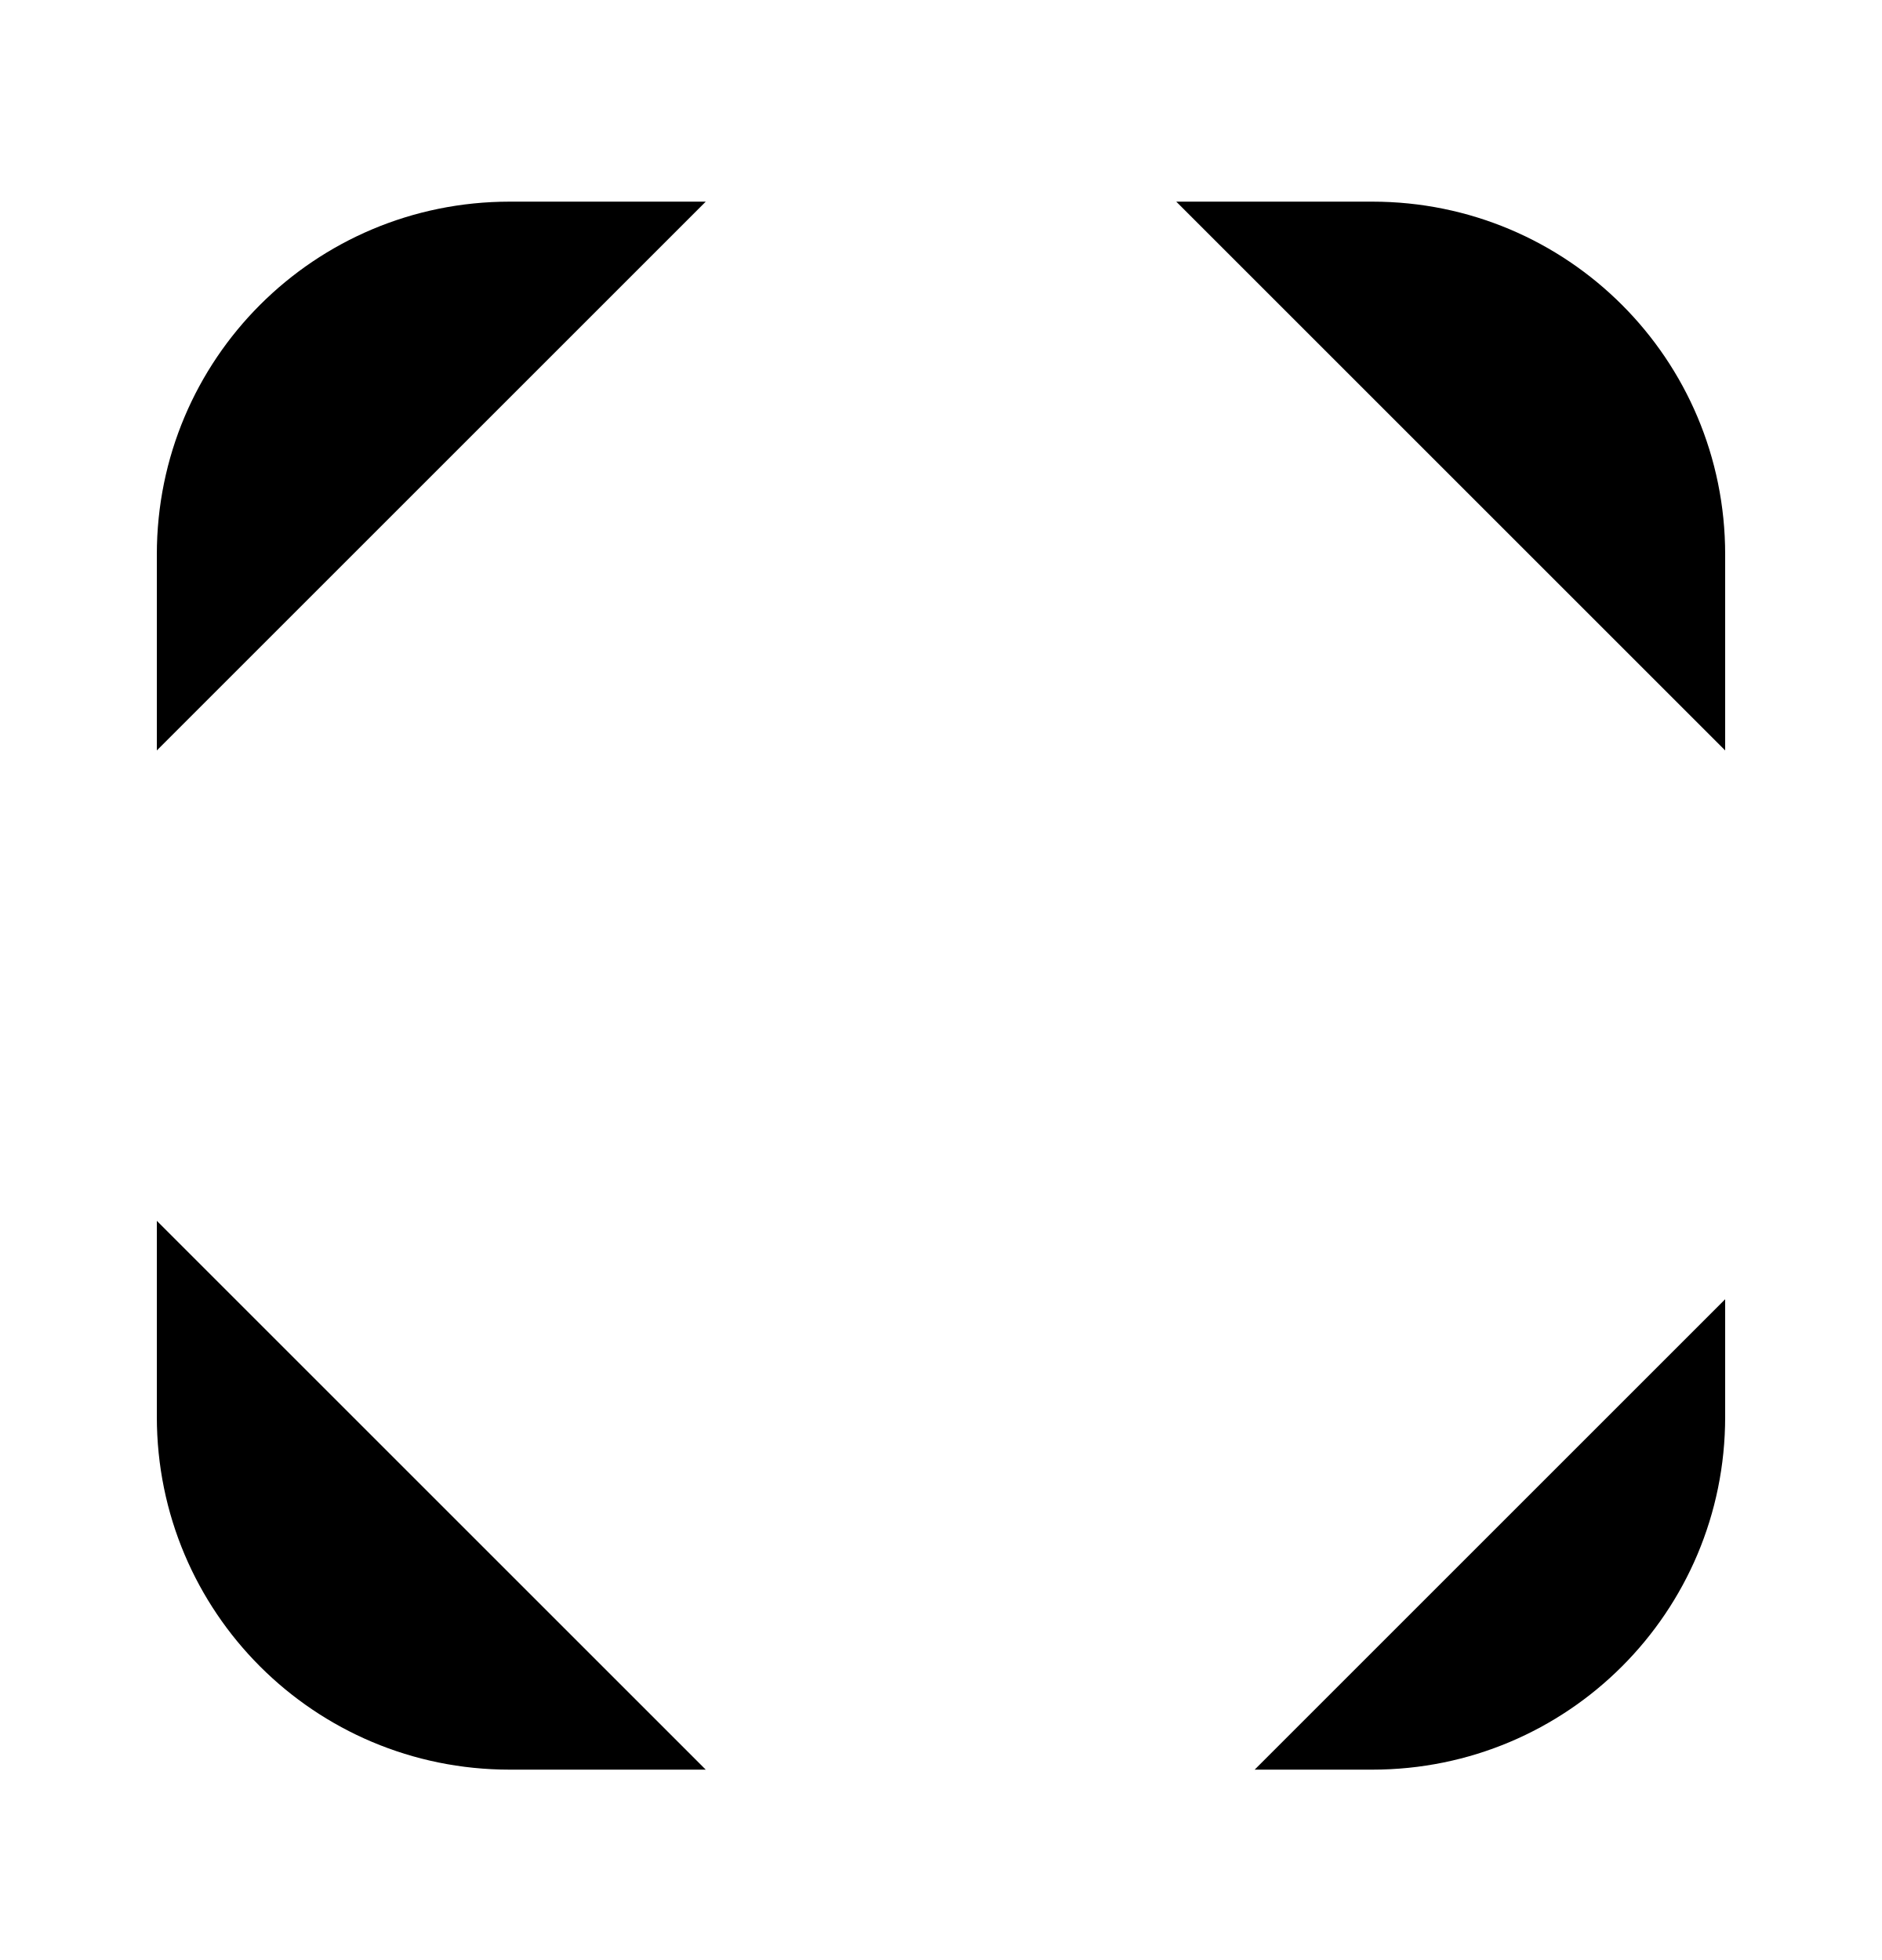
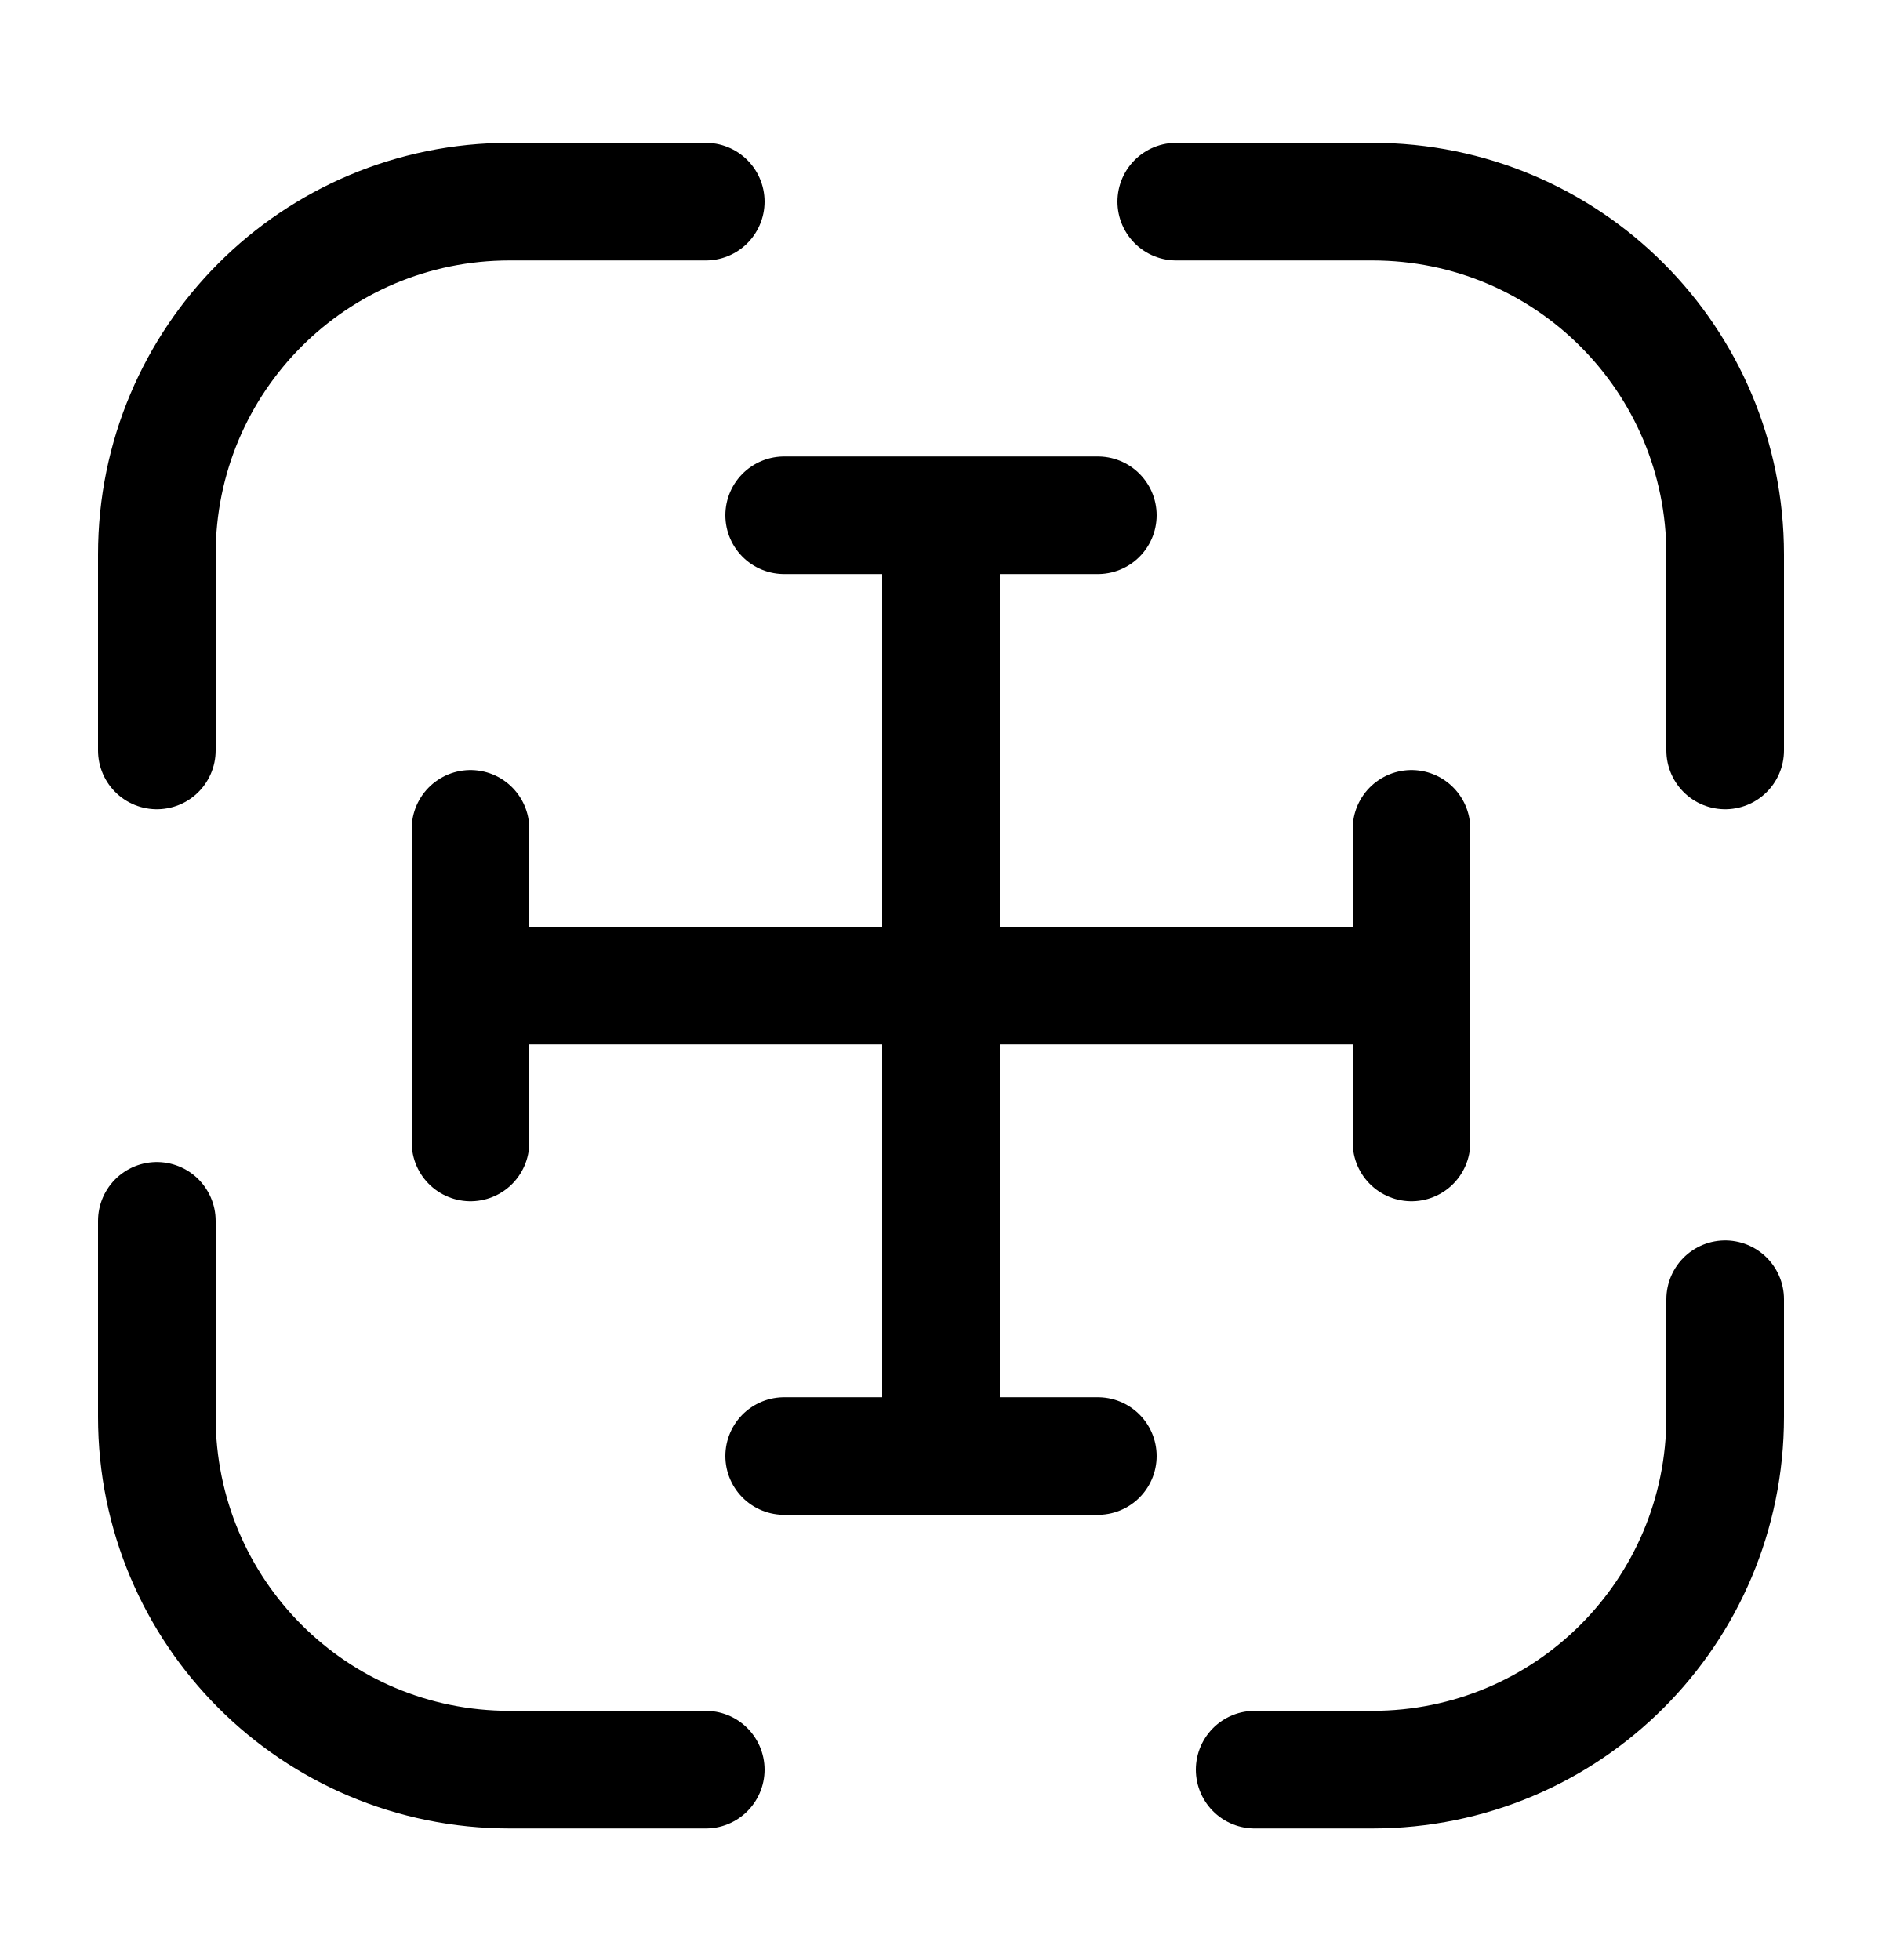
<svg xmlns="http://www.w3.org/2000/svg" viewBox="0 0 24 25" fill="none">
-   <path d="M2 9.572V7.072C2 4.582 4.01 2.572 6.5 2.572H9" stroke-width="1.5" stroke-linecap="round" stroke-linejoin="round" style="fill: currentColor;" />
-   <path d="M15 2.572H17.5C19.99 2.572 22 4.582 22 7.072V9.572" stroke-width="1.5" stroke-linecap="round" stroke-linejoin="round" style="fill: currentColor;" />
-   <path d="M22 16.572V18.072C22 20.562 19.99 22.572 17.5 22.572H16" stroke-width="1.5" stroke-linecap="round" stroke-linejoin="round" style="fill: currentColor;" />
-   <path d="M9 22.572H6.5C4.01 22.572 2 20.562 2 18.072V15.572" stroke-width="1.5" stroke-linecap="round" stroke-linejoin="round" style="fill: currentColor;" />
-   <path d="M18 12.572V10.572M6 12.572H12H18H6ZM6 12.572V10.572V12.572ZM6 12.572V14.572V12.572ZM18 12.572V14.572V12.572Z" stroke-width="1.5" stroke-linecap="round" stroke-linejoin="round" style="fill: currentColor;" />
-   <path d="M12 6.572H14M12 18.572V6.572V18.572ZM12 18.572H14H12ZM12 18.572H10H12ZM12 6.572H10H12Z" stroke-width="1.5" stroke-linecap="round" stroke-linejoin="round" style="fill: currentColor;" />
+   <path d="M2 9.572V7.072C2 4.582 4.01 2.572 6.5 2.572H9" stroke-width="1.5" stroke-linecap="round" stroke-linejoin="round" style="stroke: currentColor;" />
+   <path d="M15 2.572H17.5C19.99 2.572 22 4.582 22 7.072V9.572" stroke-width="1.5" stroke-linecap="round" stroke-linejoin="round" style="stroke: currentColor;" />
+   <path d="M22 16.572V18.072C22 20.562 19.99 22.572 17.5 22.572H16" stroke-width="1.5" stroke-linecap="round" stroke-linejoin="round" style="stroke: currentColor;" />
+   <path d="M9 22.572H6.5C4.01 22.572 2 20.562 2 18.072V15.572" stroke-width="1.5" stroke-linecap="round" stroke-linejoin="round" style="stroke: currentColor;" />
+   <path d="M18 12.572V10.572M6 12.572H12H18H6ZM6 12.572V10.572V12.572ZM6 12.572V14.572V12.572ZM18 12.572V14.572V12.572Z" stroke-width="1.5" stroke-linecap="round" stroke-linejoin="round" style="stroke: currentColor;" />
+   <path d="M12 6.572H14M12 18.572V6.572V18.572ZM12 18.572H14H12ZM12 18.572H10H12ZM12 6.572H10H12Z" stroke-width="1.5" stroke-linecap="round" stroke-linejoin="round" style="stroke: currentColor;" />
</svg>
